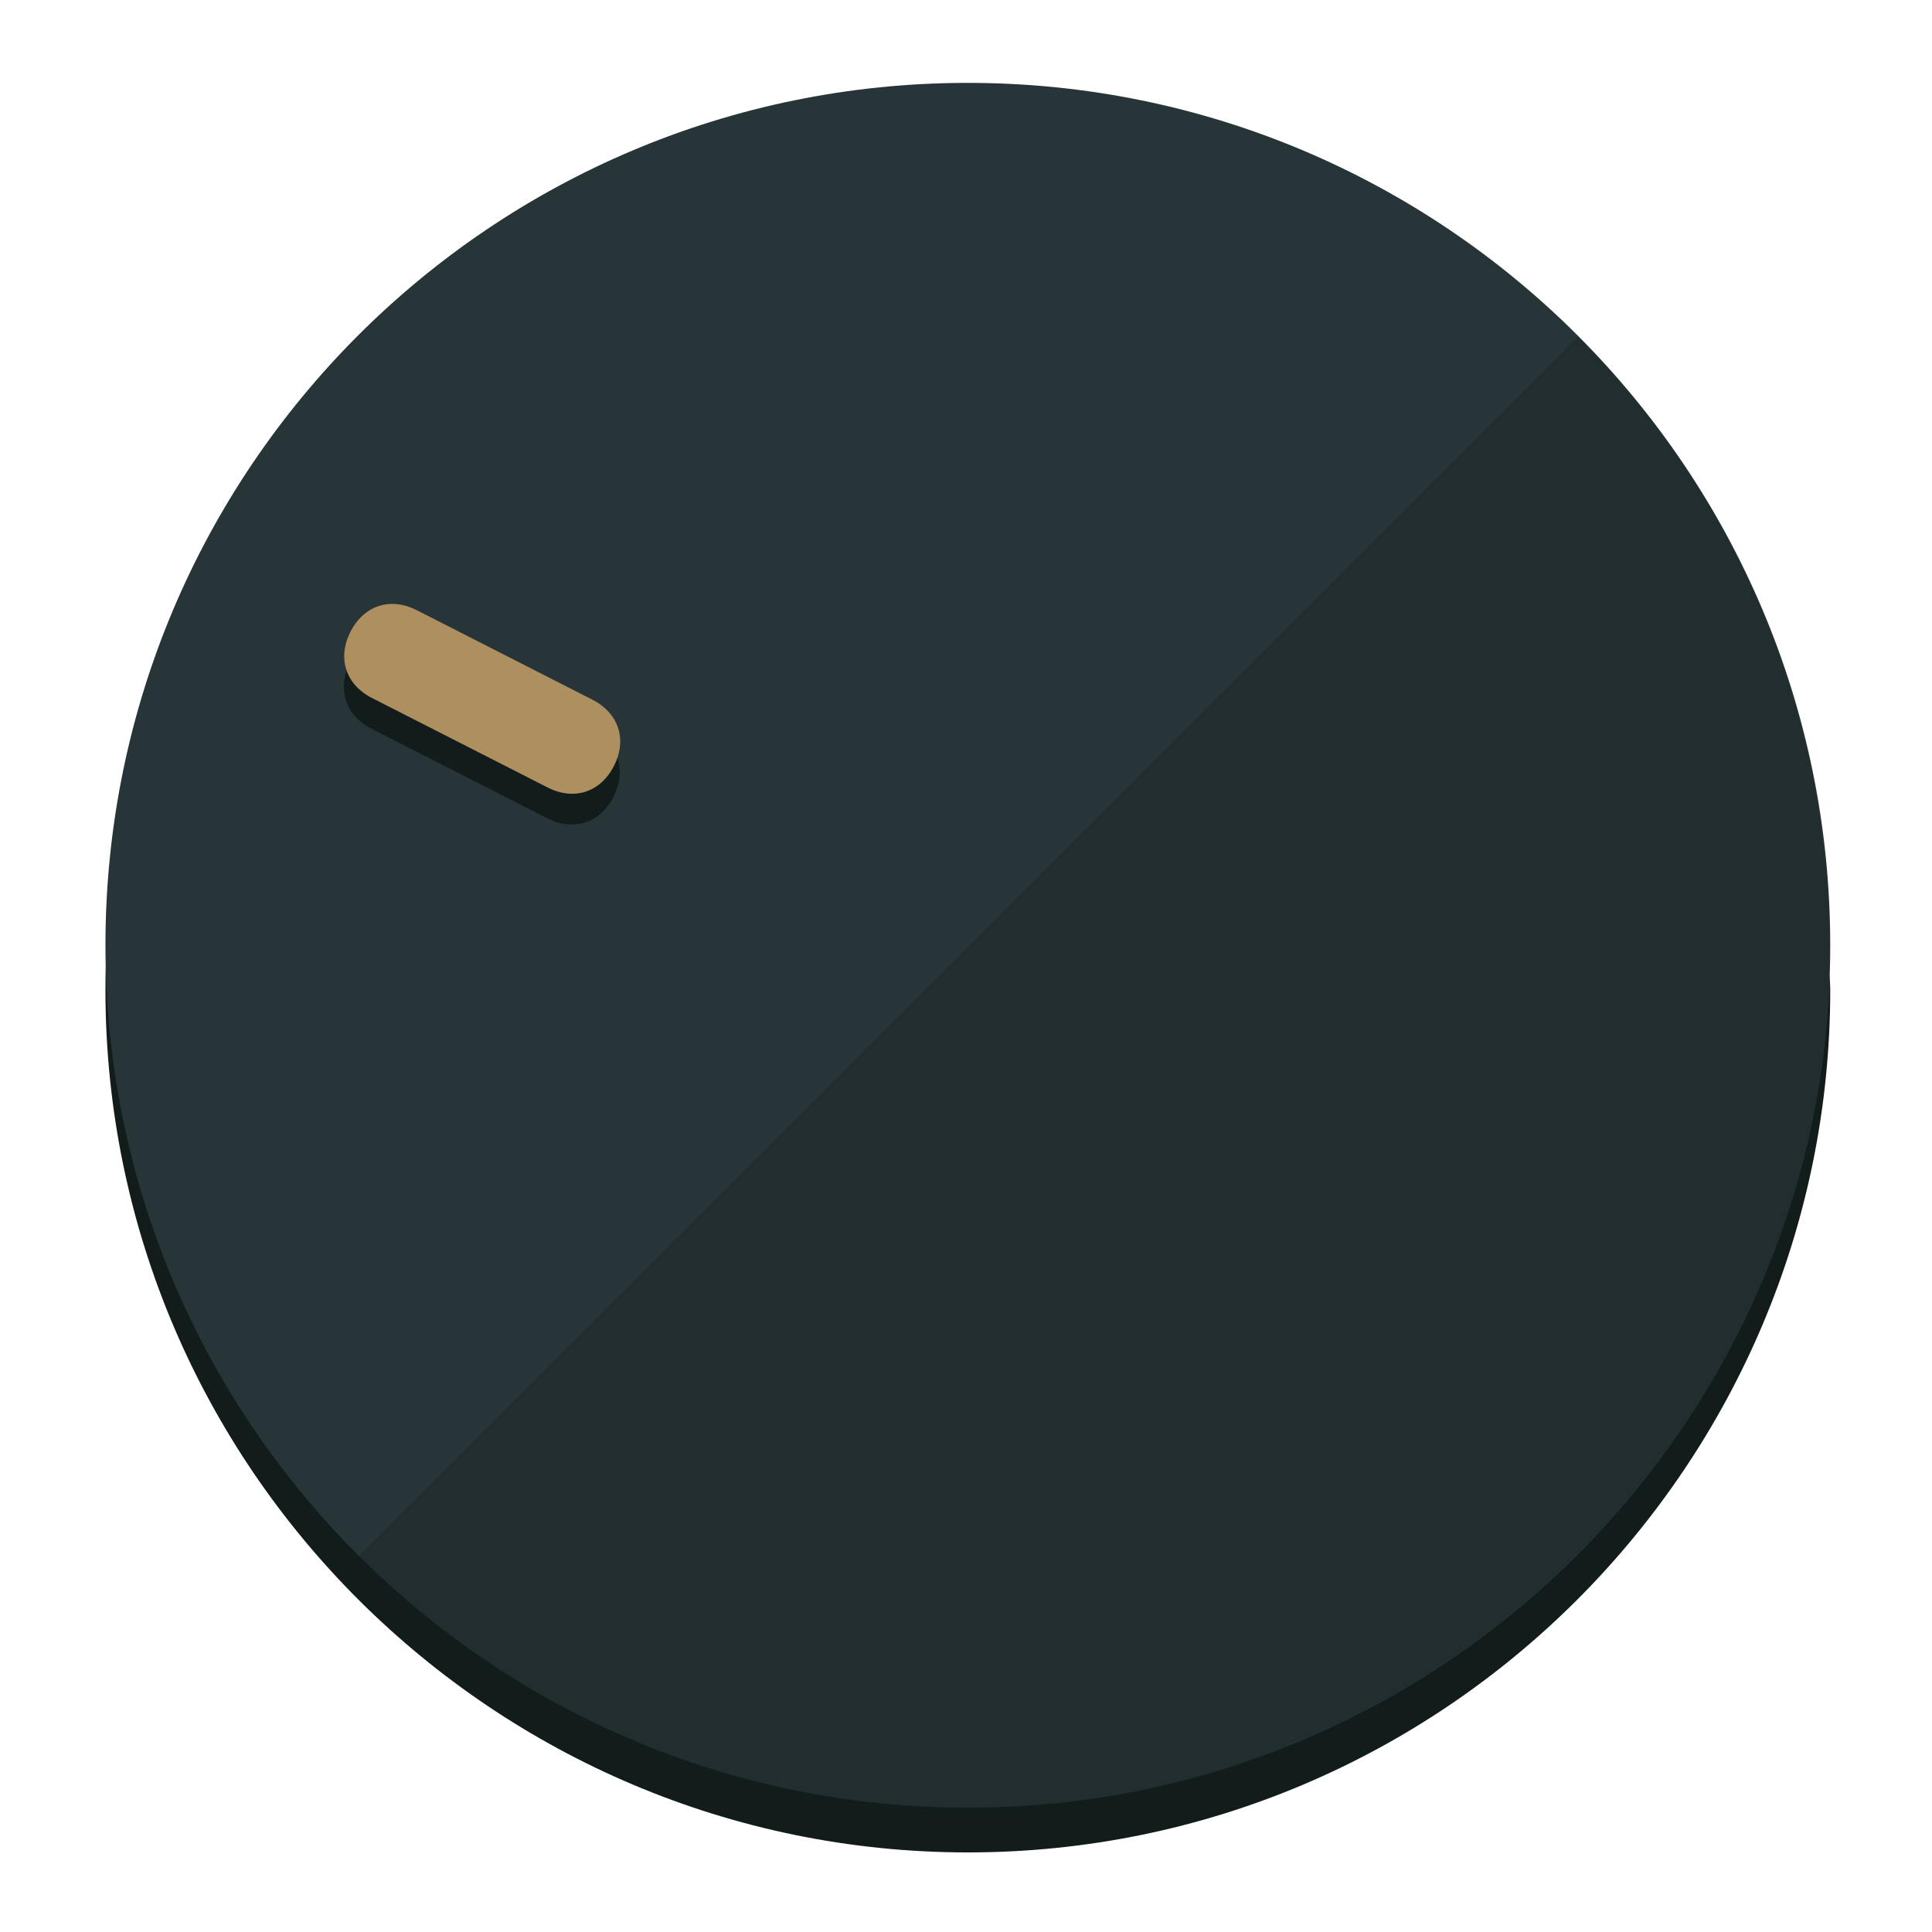
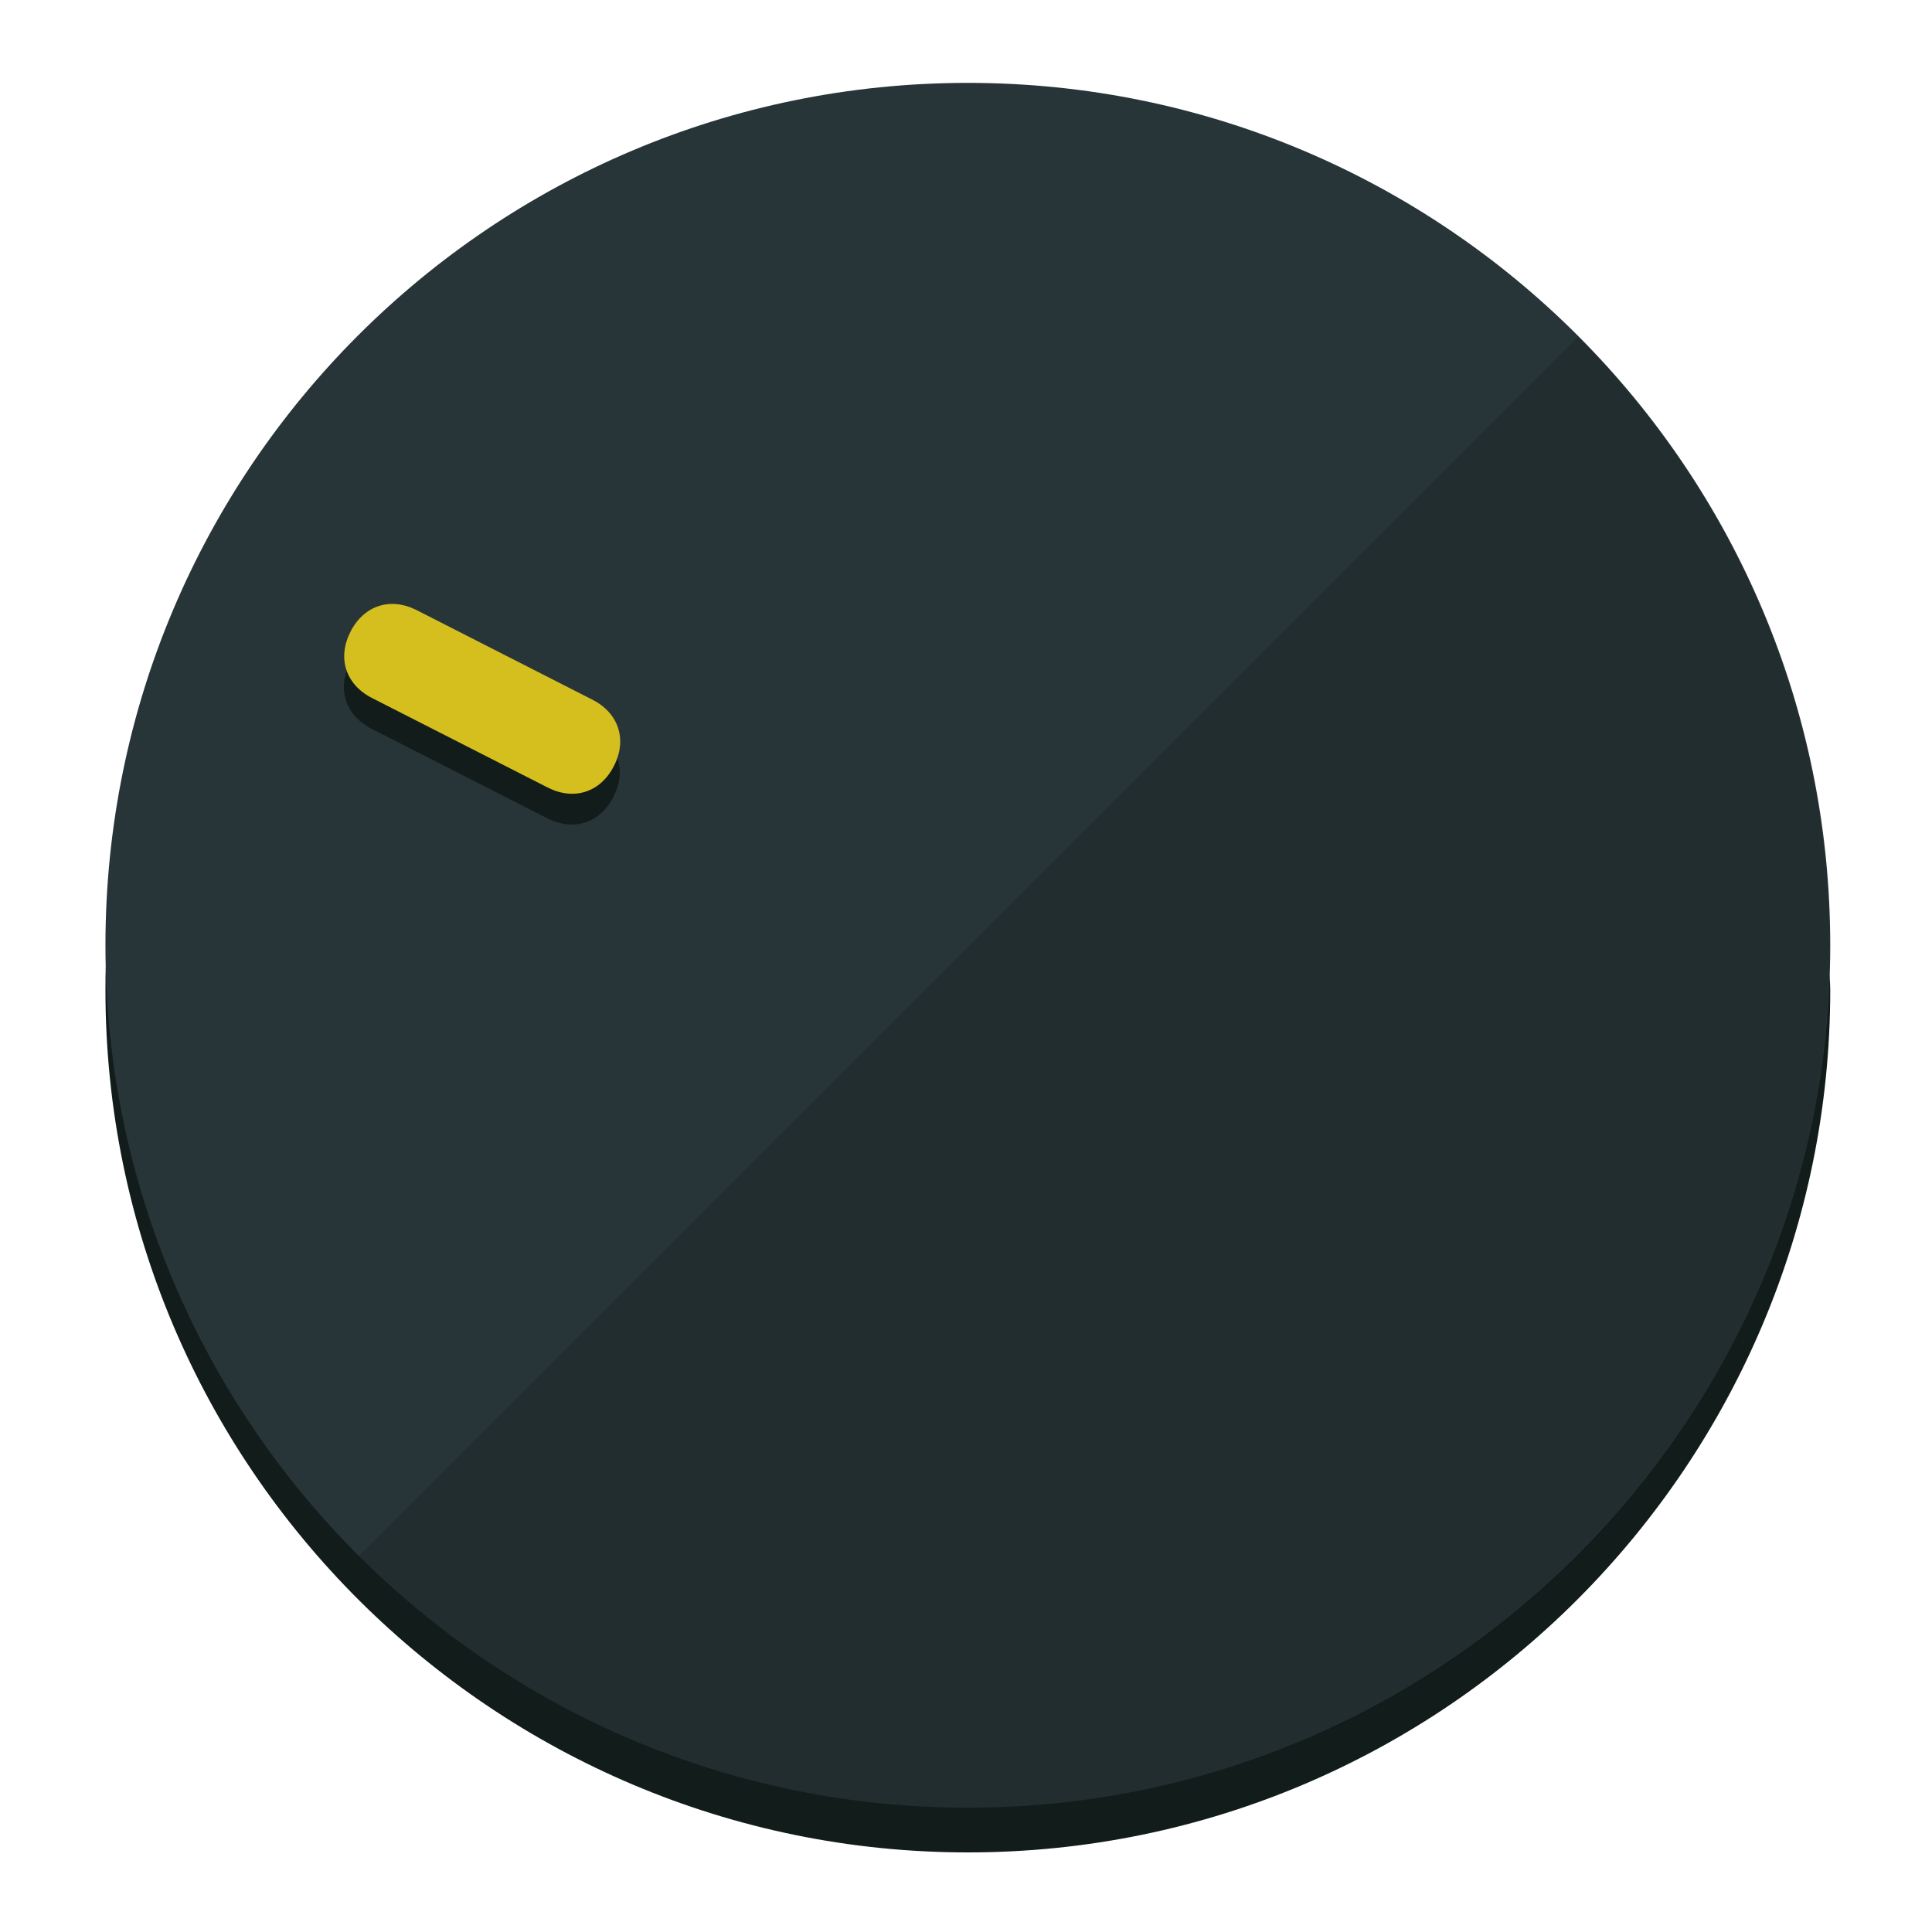
<svg xmlns="http://www.w3.org/2000/svg" height="120px" width="120px" version="1.1" id="Layer_1" viewBox="0 0 496.8 496.8" xml:space="preserve">
  <defs id="defs23" />
  <g id="g3158">
    <path style="display:inline;fill:#121c1b;fill-opacity:1;stroke-width:1.584" d="m 248.875,445.92 c 116.582,0 212.89,-91.238 220.493,-205.286 0,5.069 1.267,8.87 1.267,13.939 0,121.651 -98.842,221.76 -221.76,221.76 -121.651,0 -221.76,-98.842 -221.76,-221.76 0,-5.069 0,-8.87 1.267,-13.939 7.603,114.048 103.91,205.286 220.493,205.286 z" id="path8" />
    <circle style="display:inline;fill:#283538;fill-opacity:1;stroke-width:1.584" cx="248.875" cy="243.071" r="221.76" id="circle12" />
    <path style="display:inline;fill:#000000;fill-opacity:0.154;stroke-width:1.587" d="m 405.744,86.606 c 86.308,86.308 86.308,227.193 0,313.5 -86.308,86.308 -227.193,86.308 -313.5,0" id="path14" />
  </g>
  <g id="g3198">
    <circle style="display:none;fill:#000000;fill-opacity:0;stroke-width:1.584" cx="-104.232" cy="331.97" r="221.76" id="circle12-3" transform="rotate(-63)" />
    <path style="display:inline;fill:#121c1b;fill-opacity:1;stroke-width:1.584" d="m 152.23,187.837 c 6.774,3.452 8.99,10.269 5.538,17.044 v 0 c -3.452,6.774 -10.269,8.99 -17.044,5.538 L 95.56,187.407 c -6.774,-3.452 -8.99,-10.269 -5.538,-17.044 v 0 c 3.452,-6.774 10.269,-8.99 17.044,-5.538 z" id="path3789" />
-     <path style="display:inline;fill:#AD8F60;stroke-width:1.584" d="m 152.333,179.919 c 6.775,3.452 8.99,10.269 5.538,17.044 v 0 c -3.452,6.774 -10.269,8.99 -17.044,5.538 L 95.663,179.489 c -6.774,-3.452 -8.99,-10.269 -5.538,-17.044 v 0 c 3.452,-6.775 10.269,-8.99 17.044,-5.538 z" id="path915" />
+     <path style="display:inline;fill:#D4BF1F;stroke-width:1.584" d="m 152.333,179.919 c 6.775,3.452 8.99,10.269 5.538,17.044 v 0 c -3.452,6.774 -10.269,8.99 -17.044,5.538 L 95.663,179.489 c -6.774,-3.452 -8.99,-10.269 -5.538,-17.044 v 0 c 3.452,-6.775 10.269,-8.99 17.044,-5.538 z" id="path915" />
  </g>
</svg>
